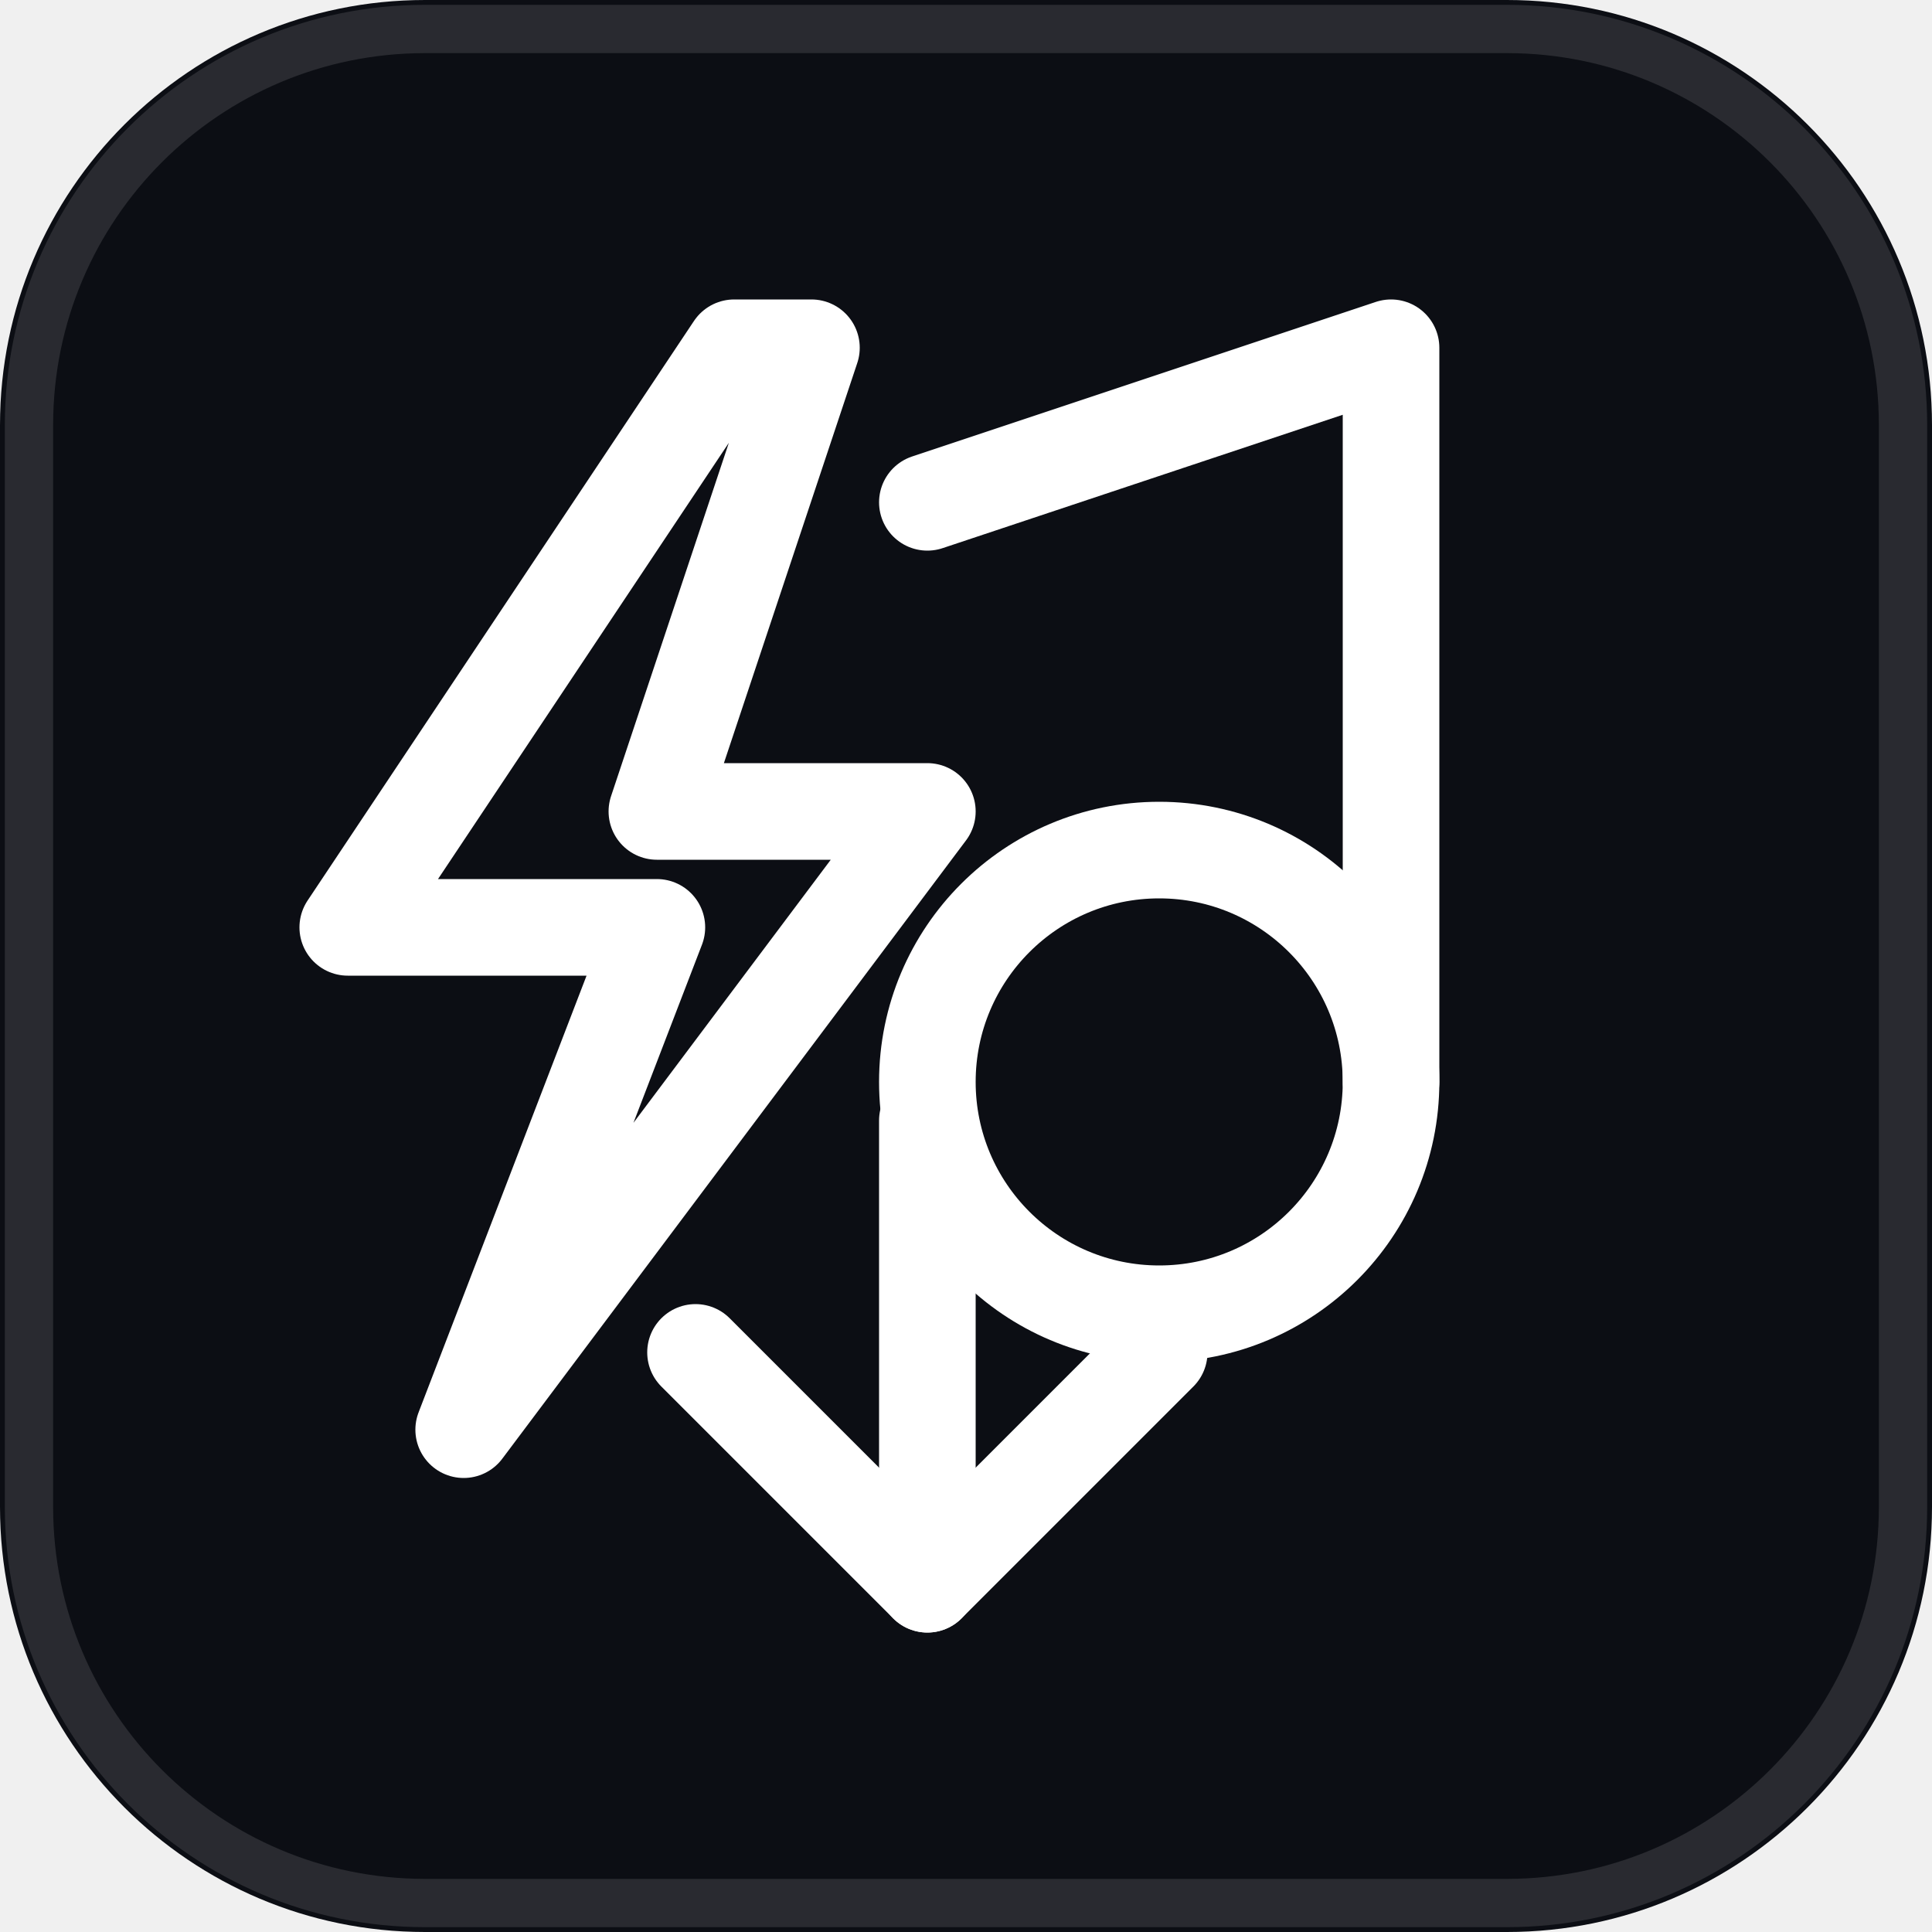
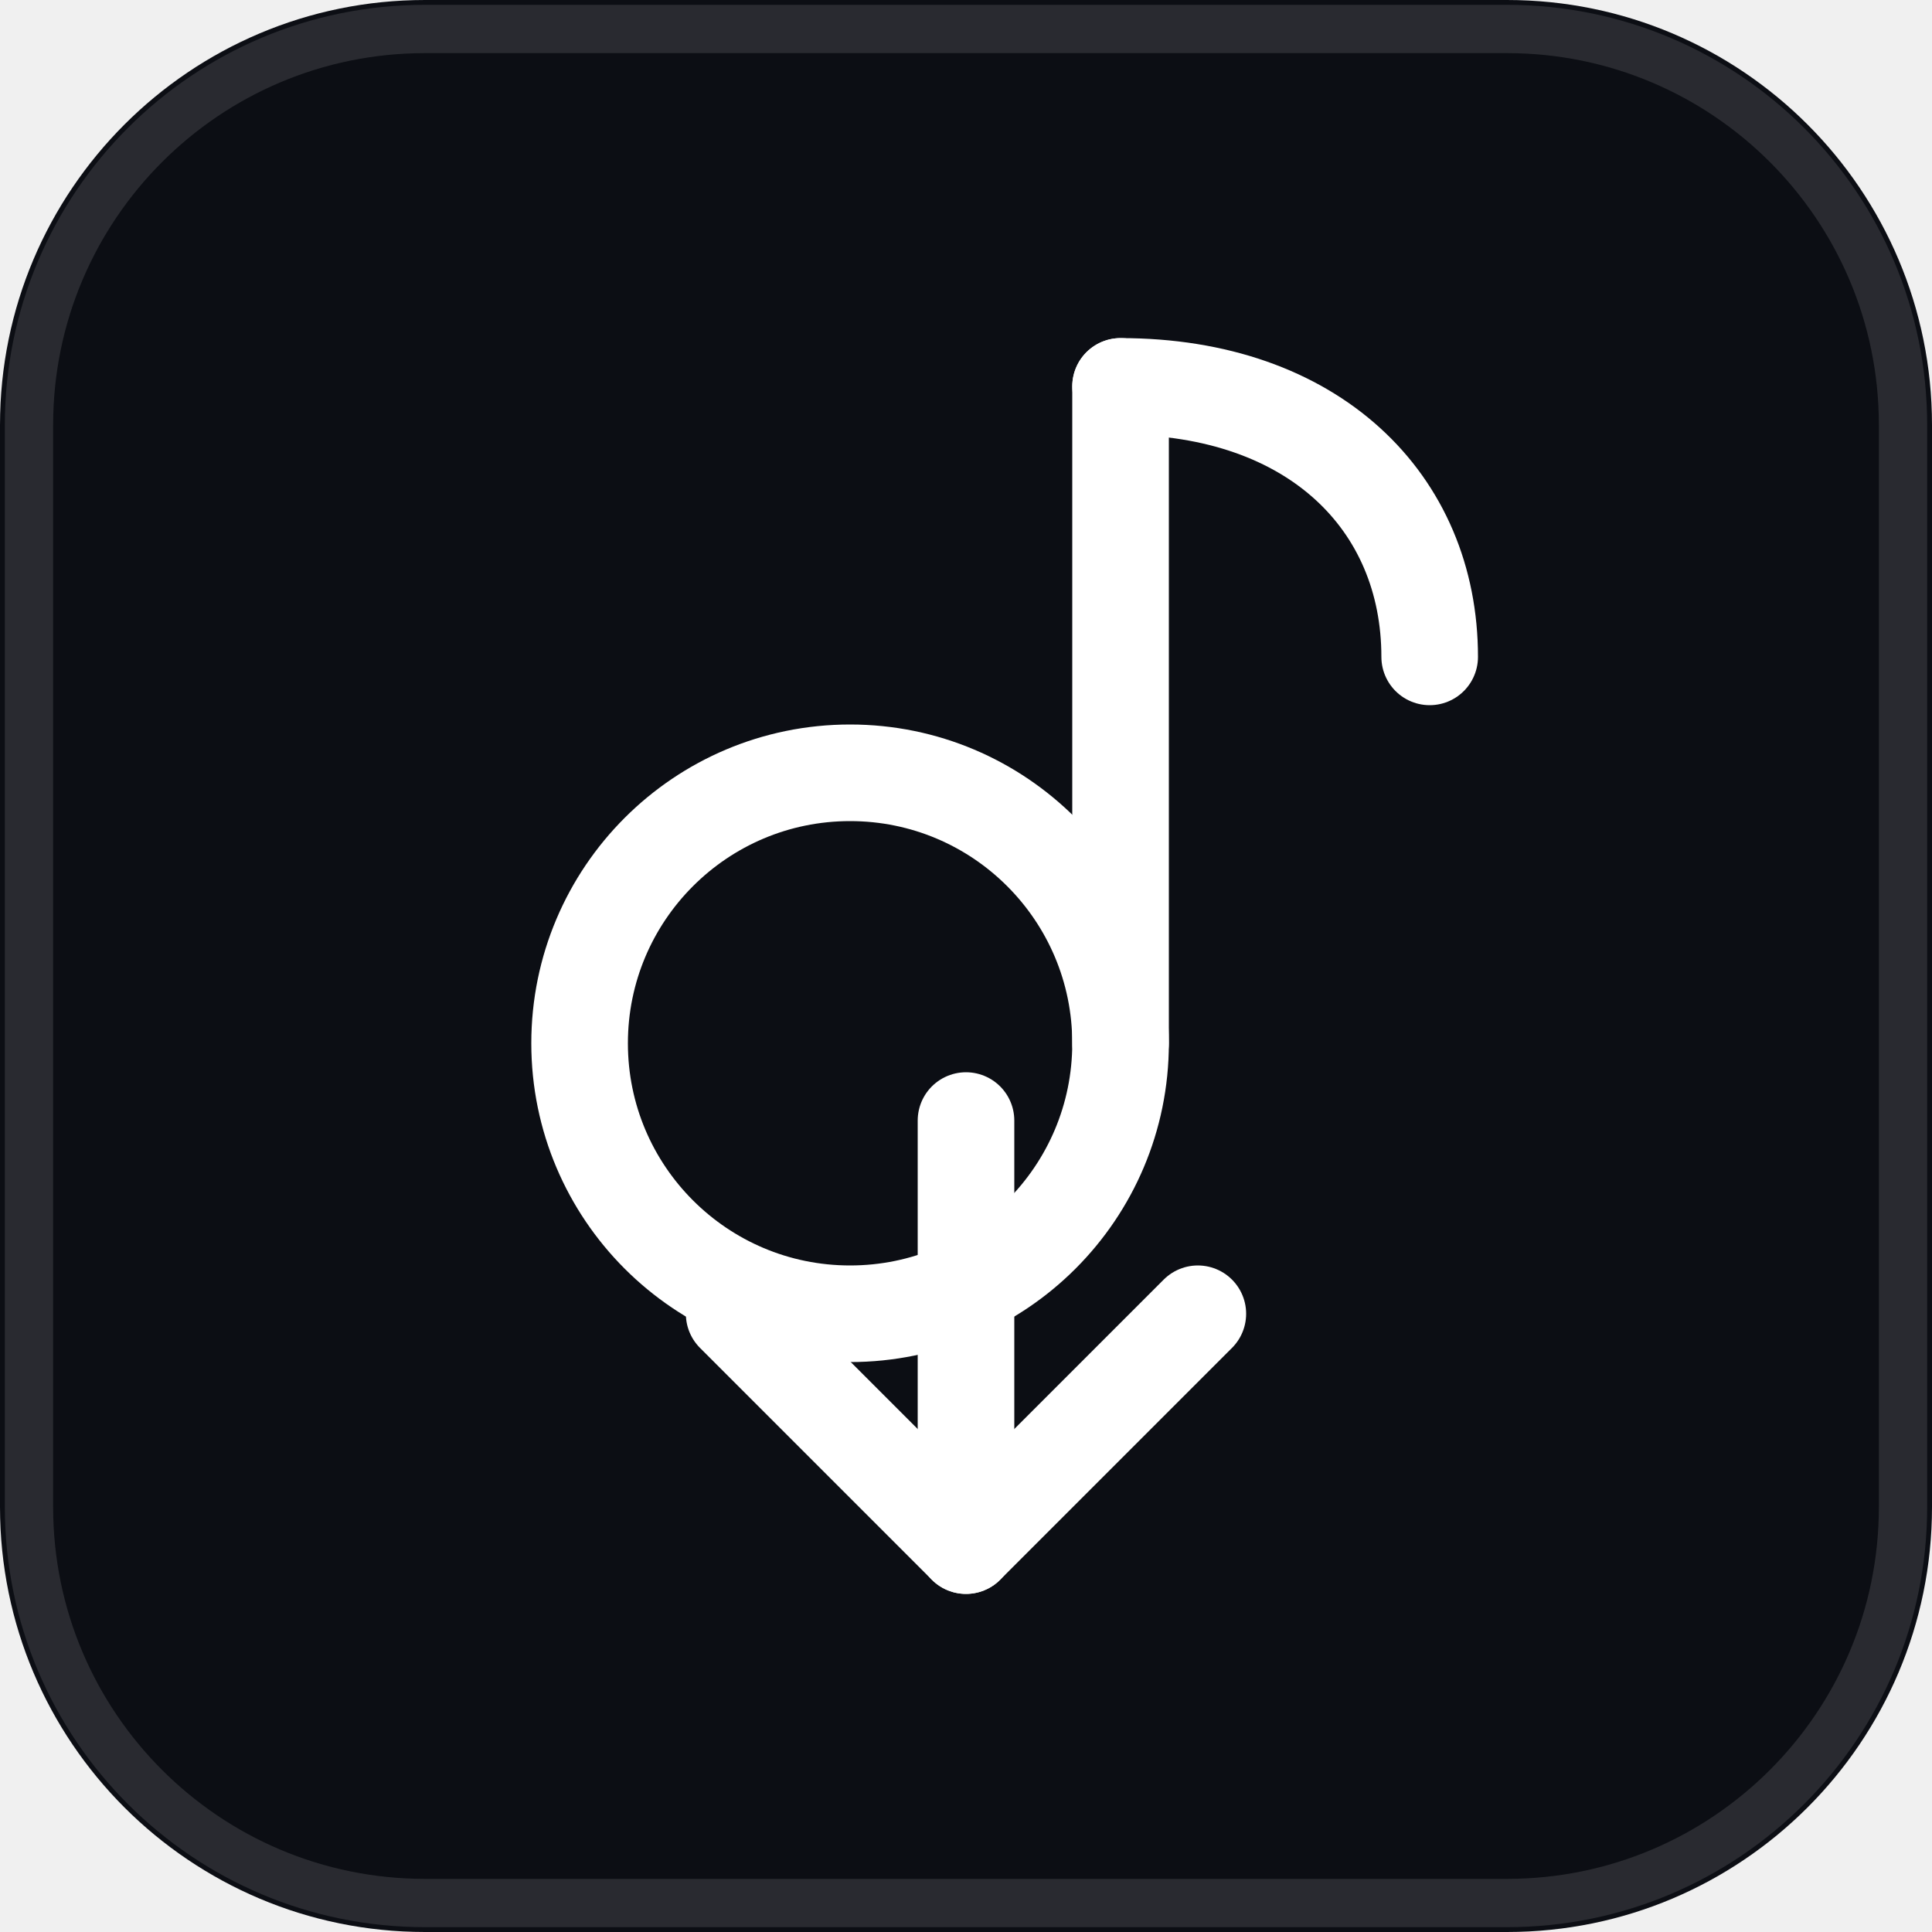
<svg xmlns="http://www.w3.org/2000/svg" viewBox="0 0 100 100" fill="none">
  <rect width="100" height="100" rx="22" fill="#0c0e14" />
  <rect x="1.5" y="1.5" width="97" height="97" rx="20.5" stroke="#ffffff" stroke-opacity="0.12" stroke-width="2.5" />
-   <path d="M38 18 L18 48 H34 L24 74 L48 42 H34 L42 18 Z" stroke="#ffffff" stroke-width="5" stroke-linecap="round" stroke-linejoin="round" />
-   <path d="M48 26 L72 18 V56" stroke="#ffffff" stroke-width="5" stroke-linecap="round" stroke-linejoin="round" />
-   <circle cx="60" cy="56" r="12" stroke="#ffffff" stroke-width="5" />
-   <path d="M48 58 V82" stroke="#ffffff" stroke-width="5" stroke-linecap="round" />
-   <path d="M36 70 L48 82 L60 70" stroke="#ffffff" stroke-width="5" stroke-linecap="round" stroke-linejoin="round" />
+   <path d="M58 20 C68 20 74 26 74 34" stroke="#ffffff" stroke-width="5" stroke-linecap="round" />
+   <path d="M58 20 V54" stroke="#ffffff" stroke-width="5" stroke-linecap="round" />
+   <circle cx="44" cy="54" r="14" stroke="#ffffff" stroke-width="5" />
+   <path d="M50 58 V80" stroke="#ffffff" stroke-width="5" stroke-linecap="round" />
+   <path d="M38 68 L50 80 L62 68" stroke="#ffffff" stroke-width="5" stroke-linecap="round" stroke-linejoin="round" />
</svg>
